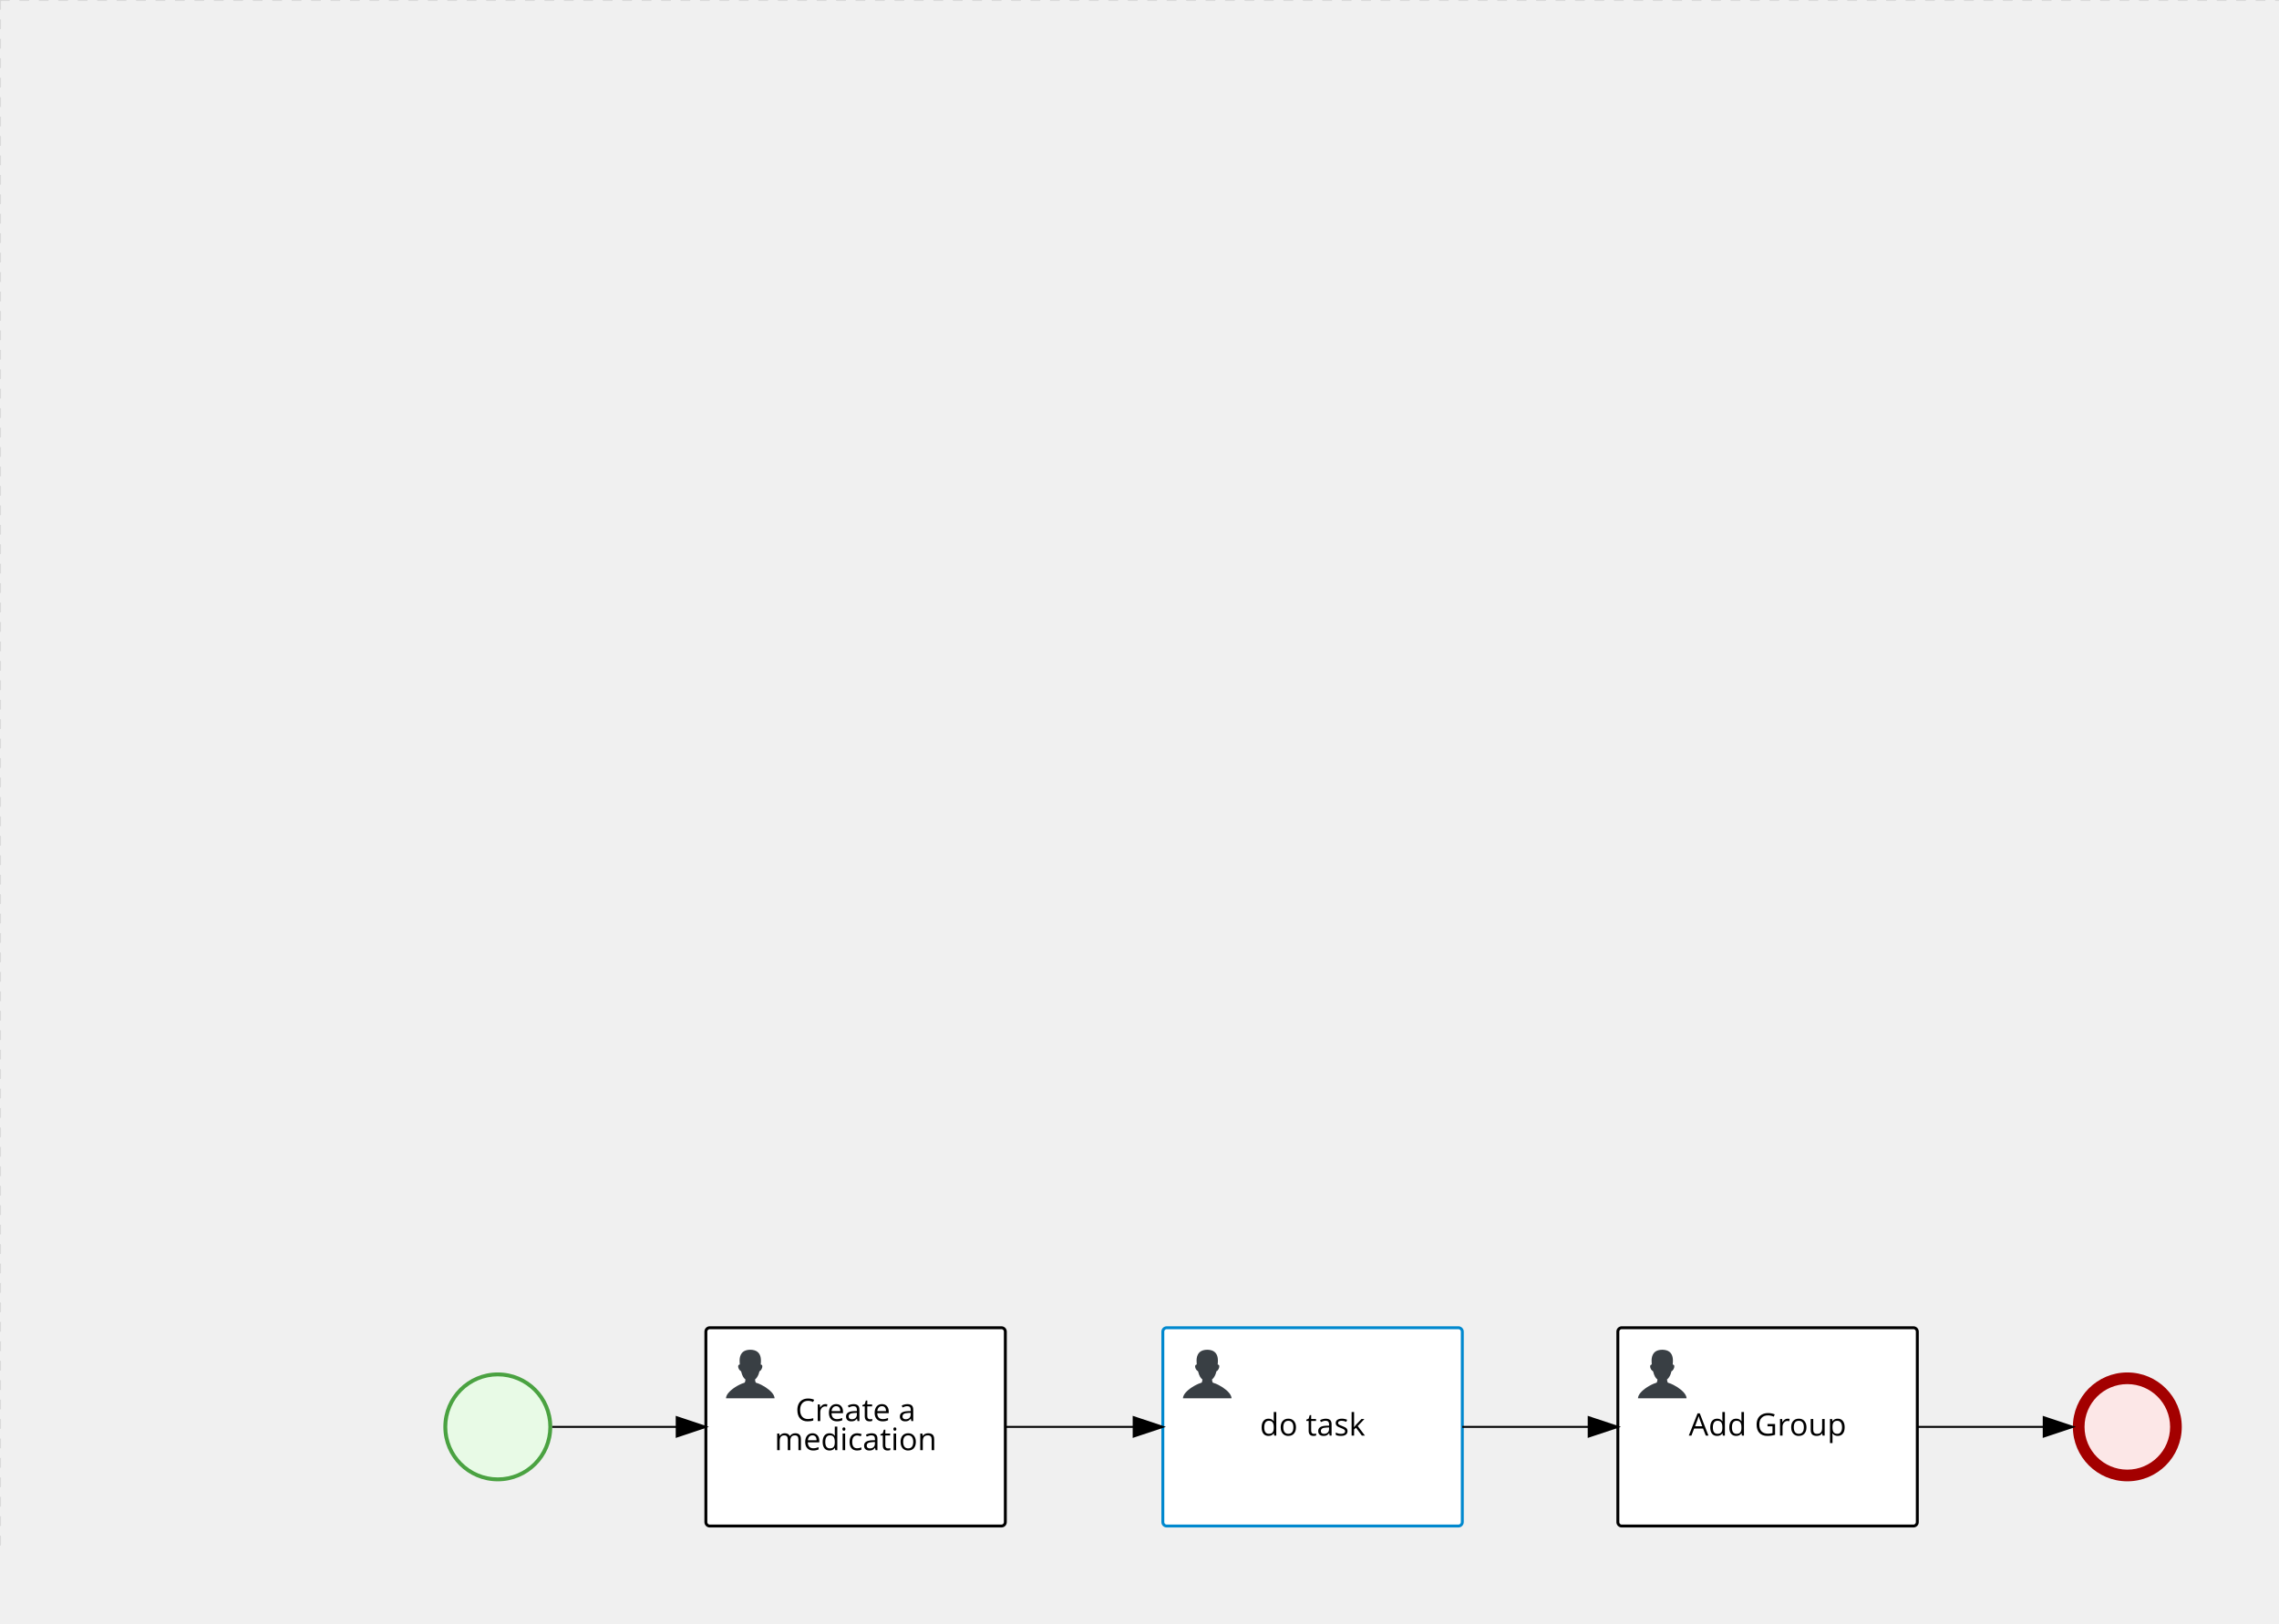
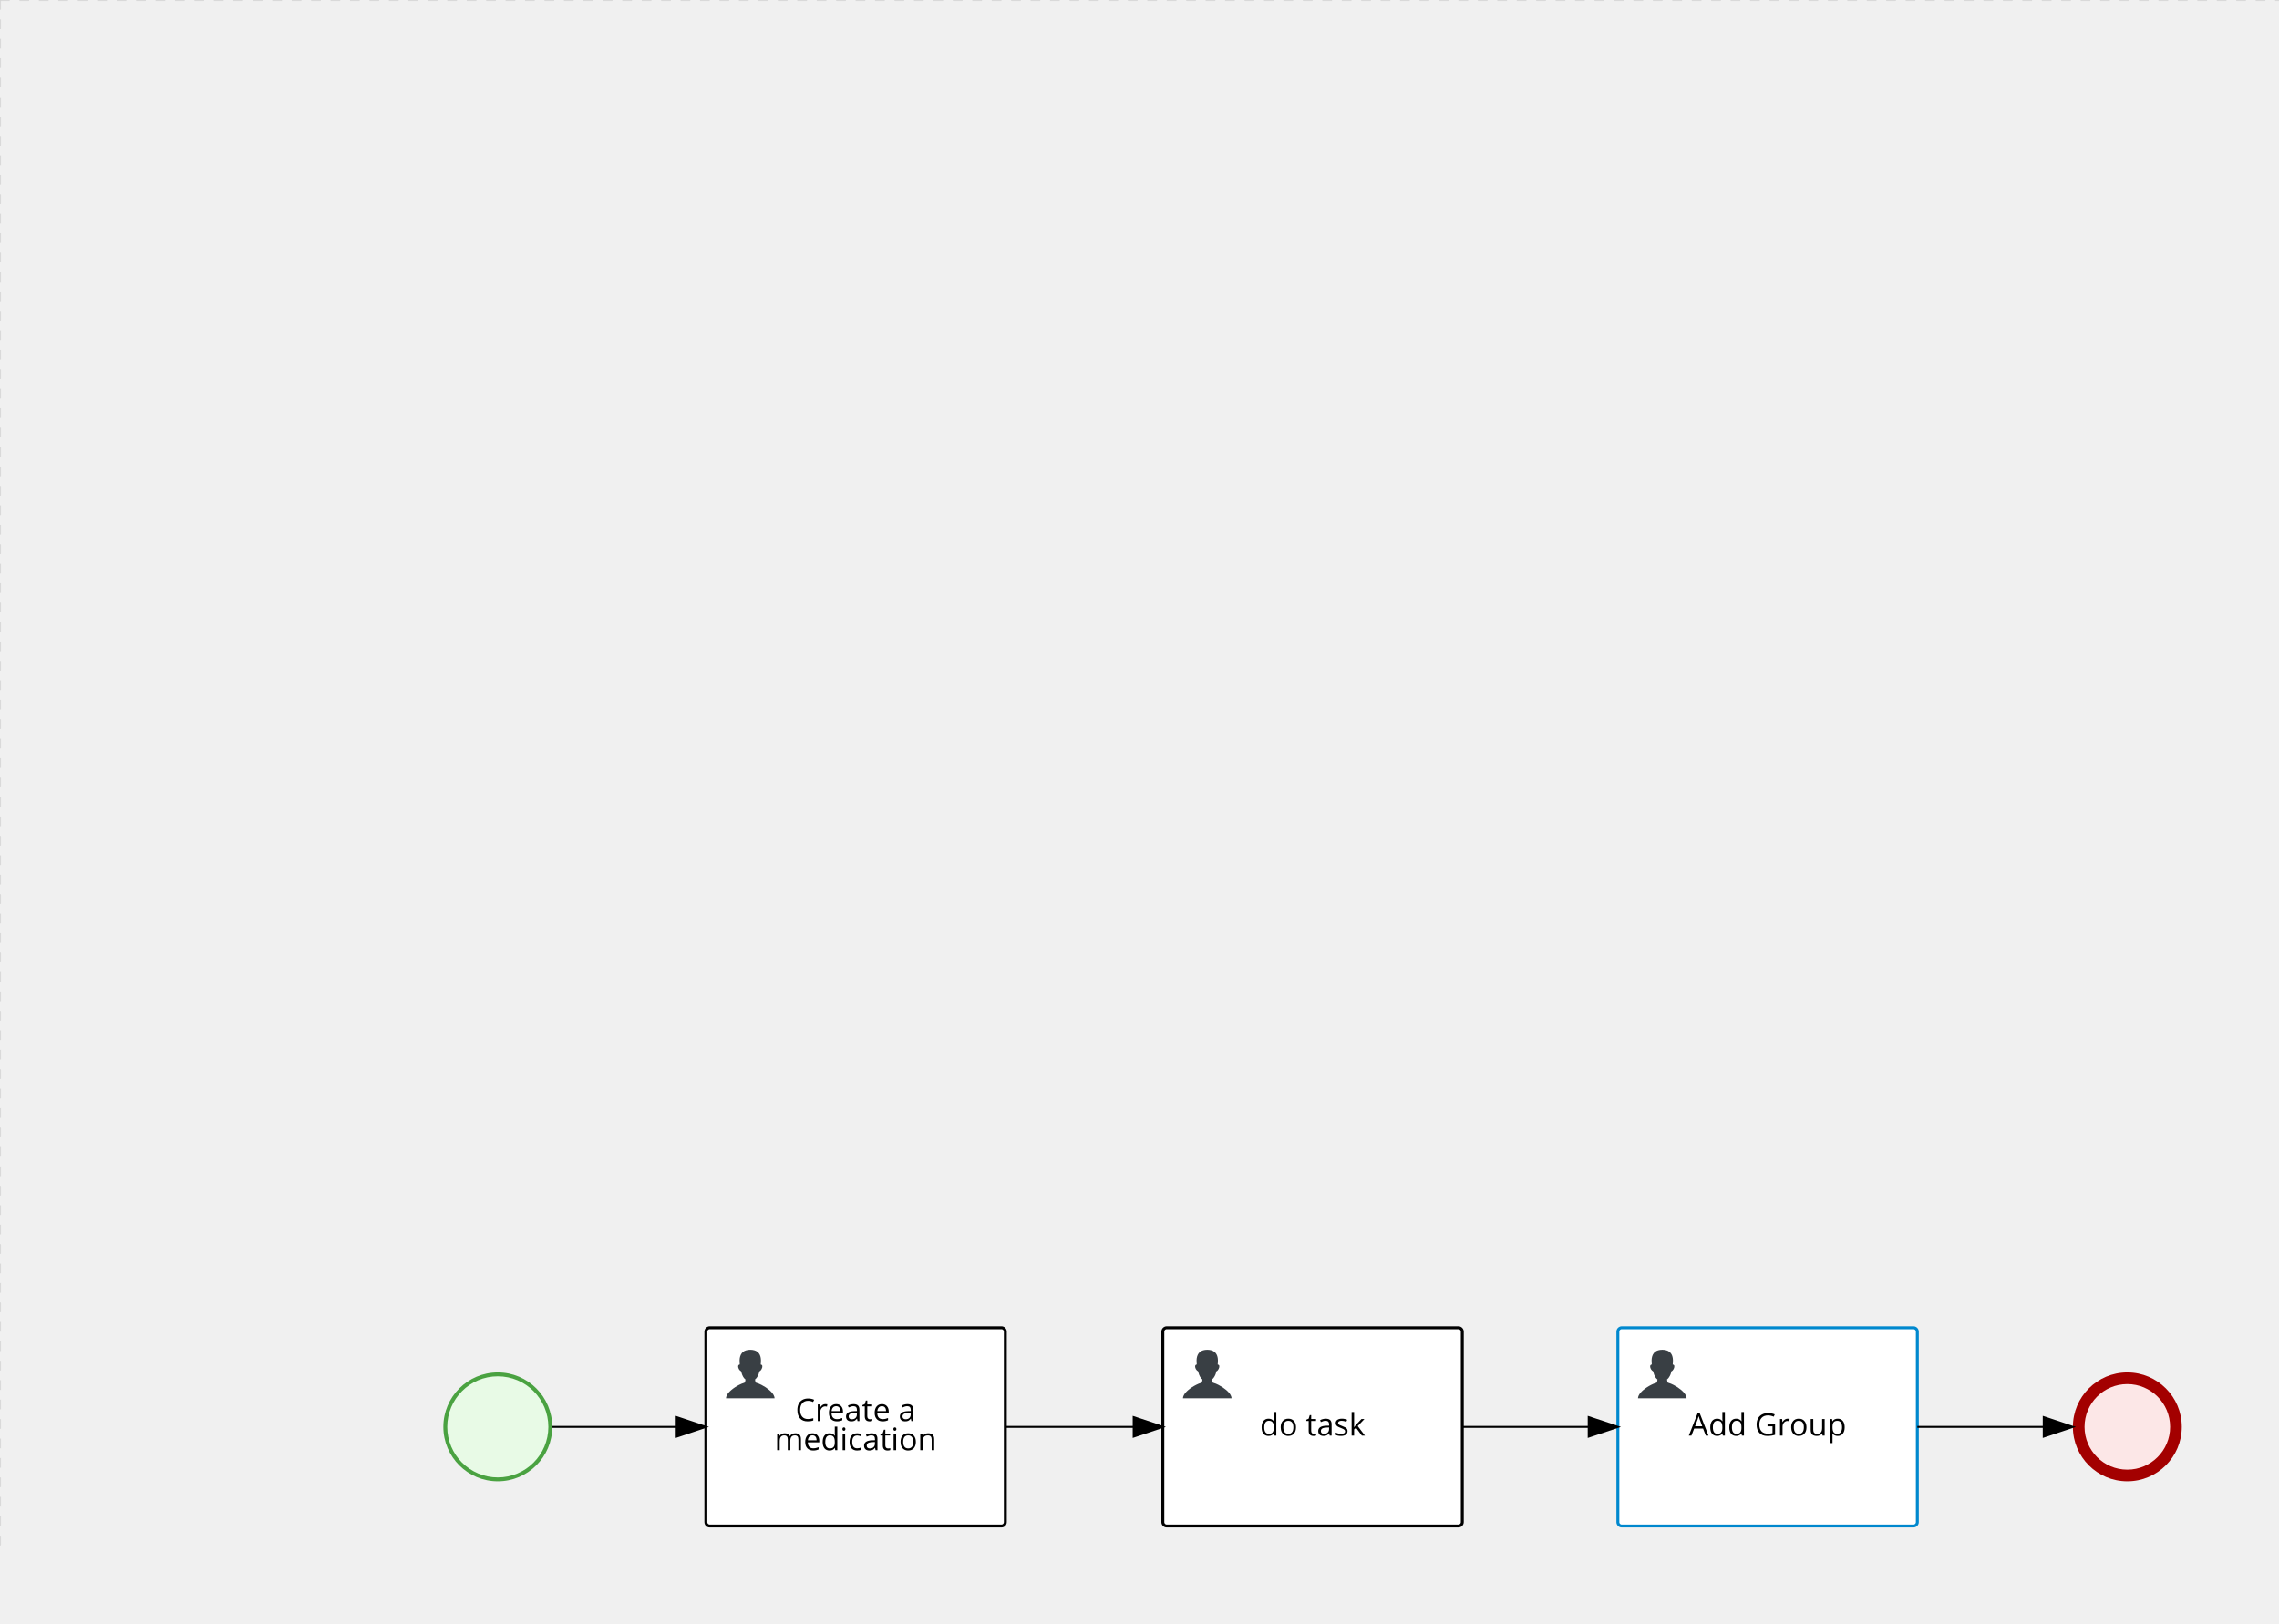
<svg xmlns="http://www.w3.org/2000/svg" version="1.1" width="1172" height="835" viewBox="0 0 1172 835">
  <defs />
  <g transform="matrix(1,0,0,1,0,0)">
    <g>
      <g>
        <g>
          <path fill="none" stroke="#d3d3d3" paint-order="fill stroke markers" d=" M 0 0 L 1200 0" stroke-miterlimit="10" stroke-opacity="0.8" stroke-dasharray="5" />
        </g>
        <g>
          <path fill="none" stroke="#d3d3d3" paint-order="fill stroke markers" d=" M 0 0 L 0 800" stroke-miterlimit="10" stroke-opacity="0.8" stroke-dasharray="5" />
        </g>
      </g>
      <g id="_791B8CBD-C590-4298-9897-4F3ABF2E1726" bpmn2nodeid="_791B8CBD-C590-4298-9897-4F3ABF2E1726" transform="matrix(1,0,0,1,1066,706)">
        <g>
          <path fill="none" stroke="none" />
        </g>
        <g transform="matrix(0.125,0,0,0.125,0,0)">
          <g transform="matrix(1,0,0,1,0,0)">
            <path fill="#fce7e7" stroke="none" id="_791B8CBD-C590-4298-9897-4F3ABF2E1726?shapeType=BACKGROUND" paint-order="stroke fill markers" d=" M 0 0 M 444 224 C 444 263.9 434.2 300.8 414.4 334.5 C 394.7 368.2 368 394.9 334.4 414.5 C 300.8 434.1 263.9 444 224 444 C 184.1 444 147.2 434.2 113.5 414.4 C 79.8 394.7 53.1 368 33.5 334.4 C 13.9 300.8 4 263.9 4 224 C 4 184.1 13.8 147.2 33.6 113.5 C 53.4 79.8 80.1 53.1 113.6 33.5 C 147.1 13.9 184.1 4 224 4 C 263.9 4 300.8 13.8 334.5 33.6 C 368.2 53.4 394.9 80.1 414.5 113.6 C 434.1 147.1 444 184.1 444 224 Z" />
          </g>
          <g>
            <g transform="matrix(1,0,0,1,0,0)">
              <g transform="matrix(1,0,0,1,0,0)">
                <path fill="#a30000" stroke="none" id="_791B8CBD-C590-4298-9897-4F3ABF2E1726?shapeType=BORDER&amp;renderType=FILL" paint-order="stroke fill markers" d=" M 0 0 M 224 0 C 100.3 0 0 100.3 0 224 C 0 347.7 100.3 448 224 448 C 347.7 448 448 347.7 448 224 C 448 100.3 347.7 0 224 0 Z M 0 0 M 224 400 C 126.8 400 48 321.2 48 224 C 48 126.8 126.8 48 224 48 C 321.2 48 400 126.8 400 224 C 400 321.2 321.2 400 224 400 Z" />
              </g>
            </g>
          </g>
        </g>
        <g transform="matrix(1,0,0,1,28,61)" />
      </g>
      <g id="_CE3ED11A-201F-407A-B889-1263FF5037B1" bpmn2nodeid="_CE3ED11A-201F-407A-B889-1263FF5037B1" transform="matrix(1,0,0,1,598,683)">
        <g>
          <path fill="none" stroke="none" />
        </g>
        <g transform="matrix(1,0,0,1,0,0)">
          <path fill="#ffffff" stroke="none" id="_CE3ED11A-201F-407A-B889-1263FF5037B1?shapeType=BACKGROUND" paint-order="stroke fill markers" d=" M 2 0 L 152 0 L 152 0 A 2 2 0 0 1 154 2 L 154 100 L 154 100 A 2 2 0 0 1 152 102 L 2 102 L 2 102 A 2 2 0 0 1 0 100 L 0 2 L 0 2 A 2 2 0 0 1 2 0 Z" />
        </g>
        <g transform="matrix(1,0,0,1,0,0)">
-           <path fill="none" stroke="rgb(0,136,206)" id="_CE3ED11A-201F-407A-B889-1263FF5037B1?shapeType=BORDER&amp;renderType=STROKE" paint-order="fill stroke markers" d=" M 2 0 L 152 0 L 152 0 A 2 2 0 0 1 154 2 L 154 100 L 154 100 A 2 2 0 0 1 152 102 L 2 102 L 2 102 A 2 2 0 0 1 0 100 L 0 2 L 0 2 A 2 2 0 0 1 2 0 Z" stroke-miterlimit="10" stroke-width="1.5" stroke-dasharray="" />
+           <path fill="none" stroke="rgb(0,0,0)" id="_CE3ED11A-201F-407A-B889-1263FF5037B1?shapeType=BORDER&amp;renderType=STROKE" paint-order="fill stroke markers" d=" M 2 0 L 152 0 L 152 0 A 2 2 0 0 1 154 2 L 154 100 L 154 100 A 2 2 0 0 1 152 102 L 2 102 L 2 102 A 2 2 0 0 1 0 100 L 0 2 L 0 2 A 2 2 0 0 1 2 0 Z" stroke-miterlimit="10" stroke-width="1.5" stroke-dasharray="" />
        </g>
        <g>
          <g transform="matrix(0.06,0,0,0.06,9.4,9.4)">
            <g transform="matrix(1,0,0,1,0,0)">
              <path fill="#393f44" stroke="none" id="_CE3ED11A-201F-407A-B889-1263FF5037B1_task__shBX__KZA5" paint-order="stroke fill markers" d=" M 0 0 M 16 445.21 C 16 440.869 18.784 431.129 22.001 424.217 C 35.768 394.64 77.283 359.28 129 333.084 C 144.516 325.224 157.347 319.964 167.807 317.174 C 171.932 316.074 175.729 314.414 176.525 313.363 C 178.894 310.234 180.914 302.908 181.727 294.5 L 182.5 286.5 L 178.507 283.455 C 166.303 274.146 154.284 251.678 148.04 226.5 C 145.611 216.707 145.056 215.462 142.984 215.158 C 141.703 214.97 138.083 212.243 134.939 209.099 C 123.233 197.393 116.891 177.376 121.44 166.49 C 123.002 162.751 128.155 159.01 131.75 159.004 C 134.448 159 134.471 158.603 132.914 138.788 C 130.927 113.496 134.279 92.265 143.132 74.076 C 152.232 55.38 167.569 42.882 189.049 36.66 C 210.203 30.532 237.797 30.532 258.951 36.66 C 300.042 48.563 318.958 83.806 314.955 141 C 314.32 150.075 313.624 157.788 313.409 158.14 C 313.194 158.493 314.575 159.073 316.479 159.43 C 328.929 161.766 330.986 177.018 321.496 196.621 C 316.903 206.109 309.357 214.508 304.817 215.185 C 303.023 215.453 302.293 217.146 299.943 226.5 C 296.659 239.567 294.474 245.305 287.948 257.995 C 282.491 268.606 273.035 281.109 268.108 284.229 L 264.871 286.278 L 265.518 292.889 C 266.345 301.33 268.639 309.871 270.877 312.837 C 272.067 314.415 275.002 315.79 280.063 317.139 C 291.069 320.075 303.617 325.274 321 334.102 C 369.815 358.891 410.848 393.758 425.032 422.5 C 429.07 430.682 432 440.232 432 445.21 L 432 448 L 224 448 L 16 448 L 16 445.21 Z" />
            </g>
          </g>
        </g>
        <g transform="matrix(1,0,0,1,4.04,13.68)">
          <g transform="matrix(0.04,0,0,0.04,63.36,69.12)">
            <g transform="matrix(1,0,0,1,0,0)">
              <path fill="none" stroke="none" />
            </g>
            <g transform="matrix(1,0,0,1,0,0)">
              <path fill="none" stroke="none" />
            </g>
          </g>
        </g>
        <g transform="matrix(1,0,0,1,49.9,43.5)">
          <text fill="#000000" stroke="none" font-family="Open Sans" font-size="12pt" font-style="normal" font-weight="normal" text-decoration="normal" x="27.1" y="12" text-anchor="middle" dominant-baseline="alphabetic">do task</text>
        </g>
      </g>
      <g id="_558761AE-F78A-43AF-B603-7A8EED488BA7" bpmn2nodeid="_558761AE-F78A-43AF-B603-7A8EED488BA7" transform="matrix(1,0,0,1,832,683)">
        <g>
          <path fill="none" stroke="none" />
        </g>
        <g transform="matrix(1,0,0,1,0,0)">
          <path fill="#ffffff" stroke="none" id="_558761AE-F78A-43AF-B603-7A8EED488BA7?shapeType=BACKGROUND" paint-order="stroke fill markers" d=" M 2 0 L 152 0 L 152 0 A 2 2 0 0 1 154 2 L 154 100 L 154 100 A 2 2 0 0 1 152 102 L 2 102 L 2 102 A 2 2 0 0 1 0 100 L 0 2 L 0 2 A 2 2 0 0 1 2 0 Z" />
        </g>
        <g transform="matrix(1,0,0,1,0,0)">
-           <path fill="none" stroke="#000000" id="_558761AE-F78A-43AF-B603-7A8EED488BA7?shapeType=BORDER&amp;renderType=STROKE" paint-order="fill stroke markers" d=" M 2 0 L 152 0 L 152 0 A 2 2 0 0 1 154 2 L 154 100 L 154 100 A 2 2 0 0 1 152 102 L 2 102 L 2 102 A 2 2 0 0 1 0 100 L 0 2 L 0 2 A 2 2 0 0 1 2 0 Z" stroke-miterlimit="10" stroke-width="1.5" stroke-dasharray="" />
+           <path fill="none" stroke="rgb(0,136,206)" id="_558761AE-F78A-43AF-B603-7A8EED488BA7?shapeType=BORDER&amp;renderType=STROKE" paint-order="fill stroke markers" d=" M 2 0 L 152 0 L 152 0 A 2 2 0 0 1 154 2 L 154 100 L 154 100 A 2 2 0 0 1 152 102 L 2 102 L 2 102 A 2 2 0 0 1 0 100 L 0 2 L 0 2 A 2 2 0 0 1 2 0 Z" stroke-miterlimit="10" stroke-width="1.5" stroke-dasharray="" />
        </g>
        <g>
          <g transform="matrix(0.06,0,0,0.06,9.4,9.4)">
            <g transform="matrix(1,0,0,1,0,0)">
              <path fill="#393f44" stroke="none" id="_558761AE-F78A-43AF-B603-7A8EED488BA7_task__shBX__KZA5" paint-order="stroke fill markers" d=" M 0 0 M 16 445.21 C 16 440.869 18.784 431.129 22.001 424.217 C 35.768 394.64 77.283 359.28 129 333.084 C 144.516 325.224 157.347 319.964 167.807 317.174 C 171.932 316.074 175.729 314.414 176.525 313.363 C 178.894 310.234 180.914 302.908 181.727 294.5 L 182.5 286.5 L 178.507 283.455 C 166.303 274.146 154.284 251.678 148.04 226.5 C 145.611 216.707 145.056 215.462 142.984 215.158 C 141.703 214.97 138.083 212.243 134.939 209.099 C 123.233 197.393 116.891 177.376 121.44 166.49 C 123.002 162.751 128.155 159.01 131.75 159.004 C 134.448 159 134.471 158.603 132.914 138.788 C 130.927 113.496 134.279 92.265 143.132 74.076 C 152.232 55.38 167.569 42.882 189.049 36.66 C 210.203 30.532 237.797 30.532 258.951 36.66 C 300.042 48.563 318.958 83.806 314.955 141 C 314.32 150.075 313.624 157.788 313.409 158.14 C 313.194 158.493 314.575 159.073 316.479 159.43 C 328.929 161.766 330.986 177.018 321.496 196.621 C 316.903 206.109 309.357 214.508 304.817 215.185 C 303.023 215.453 302.293 217.146 299.943 226.5 C 296.659 239.567 294.474 245.305 287.948 257.995 C 282.491 268.606 273.035 281.109 268.108 284.229 L 264.871 286.278 L 265.518 292.889 C 266.345 301.33 268.639 309.871 270.877 312.837 C 272.067 314.415 275.002 315.79 280.063 317.139 C 291.069 320.075 303.617 325.274 321 334.102 C 369.815 358.891 410.848 393.758 425.032 422.5 C 429.07 430.682 432 440.232 432 445.21 L 432 448 L 224 448 L 16 448 L 16 445.21 Z" />
            </g>
          </g>
        </g>
        <g transform="matrix(1,0,0,1,4.04,13.68)">
          <g transform="matrix(0.04,0,0,0.04,63.36,69.12)">
            <g transform="matrix(1,0,0,1,0,0)">
              <path fill="none" stroke="none" />
            </g>
            <g transform="matrix(1,0,0,1,0,0)">
              <path fill="none" stroke="none" />
            </g>
          </g>
        </g>
        <g transform="matrix(1,0,0,1,36.48333,43.5)">
          <text fill="#000000" stroke="none" font-family="Open Sans" font-size="12pt" font-style="normal" font-weight="normal" text-decoration="normal" x="40.517" y="12" text-anchor="middle" dominant-baseline="alphabetic">Add Group</text>
        </g>
      </g>
      <g id="_1D5ABB23-6DFE-45F3-B0F1-D063998004E0" bpmn2nodeid="_1D5ABB23-6DFE-45F3-B0F1-D063998004E0" transform="matrix(1,0,0,1,363,683)">
        <g>
          <path fill="none" stroke="none" />
        </g>
        <g transform="matrix(1,0,0,1,0,0)">
          <path fill="#ffffff" stroke="none" id="_1D5ABB23-6DFE-45F3-B0F1-D063998004E0?shapeType=BACKGROUND" paint-order="stroke fill markers" d=" M 2 0 L 152 0 L 152 0 A 2 2 0 0 1 154 2 L 154 100 L 154 100 A 2 2 0 0 1 152 102 L 2 102 L 2 102 A 2 2 0 0 1 0 100 L 0 2 L 0 2 A 2 2 0 0 1 2 0 Z" />
        </g>
        <g transform="matrix(1,0,0,1,0,0)">
          <path fill="none" stroke="rgb(0,0,0)" id="_1D5ABB23-6DFE-45F3-B0F1-D063998004E0?shapeType=BORDER&amp;renderType=STROKE" paint-order="fill stroke markers" d=" M 2 0 L 152 0 L 152 0 A 2 2 0 0 1 154 2 L 154 100 L 154 100 A 2 2 0 0 1 152 102 L 2 102 L 2 102 A 2 2 0 0 1 0 100 L 0 2 L 0 2 A 2 2 0 0 1 2 0 Z" stroke-miterlimit="10" stroke-width="1.5" stroke-dasharray="" />
        </g>
        <g>
          <g transform="matrix(0.06,0,0,0.06,9.4,9.4)">
            <g transform="matrix(1,0,0,1,0,0)">
              <path fill="#393f44" stroke="none" id="_1D5ABB23-6DFE-45F3-B0F1-D063998004E0_task__shBX__KZA5" paint-order="stroke fill markers" d=" M 0 0 M 16 445.21 C 16 440.869 18.784 431.129 22.001 424.217 C 35.768 394.64 77.283 359.28 129 333.084 C 144.516 325.224 157.347 319.964 167.807 317.174 C 171.932 316.074 175.729 314.414 176.525 313.363 C 178.894 310.234 180.914 302.908 181.727 294.5 L 182.5 286.5 L 178.507 283.455 C 166.303 274.146 154.284 251.678 148.04 226.5 C 145.611 216.707 145.056 215.462 142.984 215.158 C 141.703 214.97 138.083 212.243 134.939 209.099 C 123.233 197.393 116.891 177.376 121.44 166.49 C 123.002 162.751 128.155 159.01 131.75 159.004 C 134.448 159 134.471 158.603 132.914 138.788 C 130.927 113.496 134.279 92.265 143.132 74.076 C 152.232 55.38 167.569 42.882 189.049 36.66 C 210.203 30.532 237.797 30.532 258.951 36.66 C 300.042 48.563 318.958 83.806 314.955 141 C 314.32 150.075 313.624 157.788 313.409 158.14 C 313.194 158.493 314.575 159.073 316.479 159.43 C 328.929 161.766 330.986 177.018 321.496 196.621 C 316.903 206.109 309.357 214.508 304.817 215.185 C 303.023 215.453 302.293 217.146 299.943 226.5 C 296.659 239.567 294.474 245.305 287.948 257.995 C 282.491 268.606 273.035 281.109 268.108 284.229 L 264.871 286.278 L 265.518 292.889 C 266.345 301.33 268.639 309.871 270.877 312.837 C 272.067 314.415 275.002 315.79 280.063 317.139 C 291.069 320.075 303.617 325.274 321 334.102 C 369.815 358.891 410.848 393.758 425.032 422.5 C 429.07 430.682 432 440.232 432 445.21 L 432 448 L 224 448 L 16 448 L 16 445.21 Z" />
            </g>
          </g>
        </g>
        <g transform="matrix(1,0,0,1,4.04,13.68)">
          <g transform="matrix(0.04,0,0,0.04,63.36,69.12)">
            <g transform="matrix(1,0,0,1,0,0)">
              <path fill="none" stroke="none" />
            </g>
            <g transform="matrix(1,0,0,1,0,0)">
              <path fill="none" stroke="none" />
            </g>
          </g>
        </g>
        <g transform="matrix(1,0,0,1,35.29167,36)">
          <text fill="#000000" stroke="none" font-family="Open Sans" font-size="12pt" font-style="normal" font-weight="normal" text-decoration="normal" x="41.708" y="12" text-anchor="middle" dominant-baseline="alphabetic">  Create a   </text>
          <text fill="#000000" stroke="none" font-family="Open Sans" font-size="12pt" font-style="normal" font-weight="normal" text-decoration="normal" x="41.708" y="27" text-anchor="middle" dominant-baseline="alphabetic">medication</text>
        </g>
      </g>
      <g id="_5F6F256A-C520-46C3-BBBB-67DEA1912A4A" bpmn2nodeid="_5F6F256A-C520-46C3-BBBB-67DEA1912A4A" transform="matrix(1,0,0,1,228,706)">
        <g>
          <path fill="none" stroke="none" />
        </g>
        <g transform="matrix(0.125,0,0,0.125,0,0)">
          <g transform="matrix(1,0,0,1,0,0)">
            <path fill="#e8fae6" stroke="none" id="_5F6F256A-C520-46C3-BBBB-67DEA1912A4A?shapeType=BACKGROUND" paint-order="stroke fill markers" d=" M 0 0 M 444 224 C 444 263.9 434.2 300.8 414.4 334.5 C 394.7 368.2 368 394.9 334.4 414.5 C 300.8 434.1 263.9 444 224 444 C 184.1 444 147.2 434.2 113.5 414.4 C 79.8 394.7 53.1 368 33.5 334.4 C 13.9 300.8 4 263.9 4 224 C 4 184.1 13.8 147.2 33.6 113.5 C 53.4 79.8 80.1 53.1 113.6 33.5 C 147.1 13.9 184.1 4 224 4 C 263.9 4 300.8 13.8 334.5 33.6 C 368.2 53.4 394.9 80.1 414.5 113.6 C 434.1 147.1 444 184.1 444 224 Z" />
          </g>
          <g>
            <g transform="matrix(1,0,0,1,0,0)">
              <g transform="matrix(1,0,0,1,0,0)">
                <path fill="rgb(74,162,65)" stroke="none" id="_5F6F256A-C520-46C3-BBBB-67DEA1912A4A?shapeType=BORDER&amp;renderType=FILL" paint-order="stroke fill markers" d=" M 0 0 M 224 0 C 100.3 0 0 100.3 0 224 C 0 347.7 100.3 448 224 448 C 347.7 448 448 347.7 448 224 C 448 100.3 347.7 0 224 0 Z M 0 0 M 224 432 C 109.1 432 16 338.9 16 224 C 16 109.1 109.1 16 224 16 C 338.9 16 432 109.1 432 224 C 432 338.9 338.9 432 224 432 Z" />
              </g>
            </g>
          </g>
        </g>
        <g transform="matrix(1,0,0,1,28,61)" />
      </g>
      <g id="_6ED3D0DB-9749-4F77-A816-4C40F5BAD3EC" bpmn2nodeid="_6ED3D0DB-9749-4F77-A816-4C40F5BAD3EC">
        <g>
          <path fill="none" stroke="#000000" paint-order="fill stroke markers" d=" M 284 734 L 348 734" stroke-miterlimit="10" stroke-dasharray="" />
        </g>
        <g transform="matrix(1,0,0,1,284,734)" />
        <g transform="matrix(6.123233995736766e-17,1,-1,6.123233995736766e-17,363,729)">
          <path fill="#000000" stroke="#000000" paint-order="fill stroke markers" d=" M 10 15 L 0 15 L 5 0 Z" stroke-miterlimit="10" stroke-dasharray="" />
        </g>
        <g transform="matrix(1,0,0,1,284,724)" />
      </g>
      <g id="_79EC8664-CFA0-4DFA-A9CD-781EC140B853" bpmn2nodeid="_79EC8664-CFA0-4DFA-A9CD-781EC140B853">
        <g>
          <path fill="none" stroke="#000000" paint-order="fill stroke markers" d=" M 517 734 L 583 734" stroke-miterlimit="10" stroke-dasharray="" />
        </g>
        <g transform="matrix(1,0,0,1,517,734)" />
        <g transform="matrix(6.123233995736766e-17,1,-1,6.123233995736766e-17,598,729)">
          <path fill="#000000" stroke="#000000" paint-order="fill stroke markers" d=" M 10 15 L 0 15 L 5 0 Z" stroke-miterlimit="10" stroke-dasharray="" />
        </g>
        <g transform="matrix(1,0,0,1,517,724)" />
      </g>
      <g id="_D6321B13-7971-4210-8D0E-24E0851E189C" bpmn2nodeid="_D6321B13-7971-4210-8D0E-24E0851E189C">
        <g>
          <path fill="none" stroke="#000000" paint-order="fill stroke markers" d=" M 752 734 L 817 734" stroke-miterlimit="10" stroke-dasharray="" />
        </g>
        <g transform="matrix(1,0,0,1,752,734)" />
        <g transform="matrix(6.123233995736766e-17,1,-1,6.123233995736766e-17,832,729)">
          <path fill="#000000" stroke="#000000" paint-order="fill stroke markers" d=" M 10 15 L 0 15 L 5 0 Z" stroke-miterlimit="10" stroke-dasharray="" />
        </g>
        <g transform="matrix(1,0,0,1,752,724)" />
      </g>
      <g id="_E2047046-8316-42C9-BE66-FD3F75894671" bpmn2nodeid="_E2047046-8316-42C9-BE66-FD3F75894671">
        <g>
          <path fill="none" stroke="#000000" paint-order="fill stroke markers" d=" M 986 734 L 1051 734" stroke-miterlimit="10" stroke-dasharray="" />
        </g>
        <g transform="matrix(1,0,0,1,986,734)" />
        <g transform="matrix(6.123233995736766e-17,1,-1,6.123233995736766e-17,1066,729)">
          <path fill="#000000" stroke="#000000" paint-order="fill stroke markers" d=" M 10 15 L 0 15 L 5 0 Z" stroke-miterlimit="10" stroke-dasharray="" />
        </g>
        <g transform="matrix(1,0,0,1,986,724)" />
      </g>
      <g transform="matrix(1,0,0,1,1066,706)" />
-       <g transform="matrix(1,0,0,1,832,683)" />
      <g transform="matrix(1,0,0,1,228,706)" />
      <g transform="matrix(1,0,0,1,363,683)" />
      <g transform="matrix(1,0,0,1,598,683)" />
+       <g transform="matrix(1,0,0,1,832,683)" />
    </g>
  </g>
</svg>
